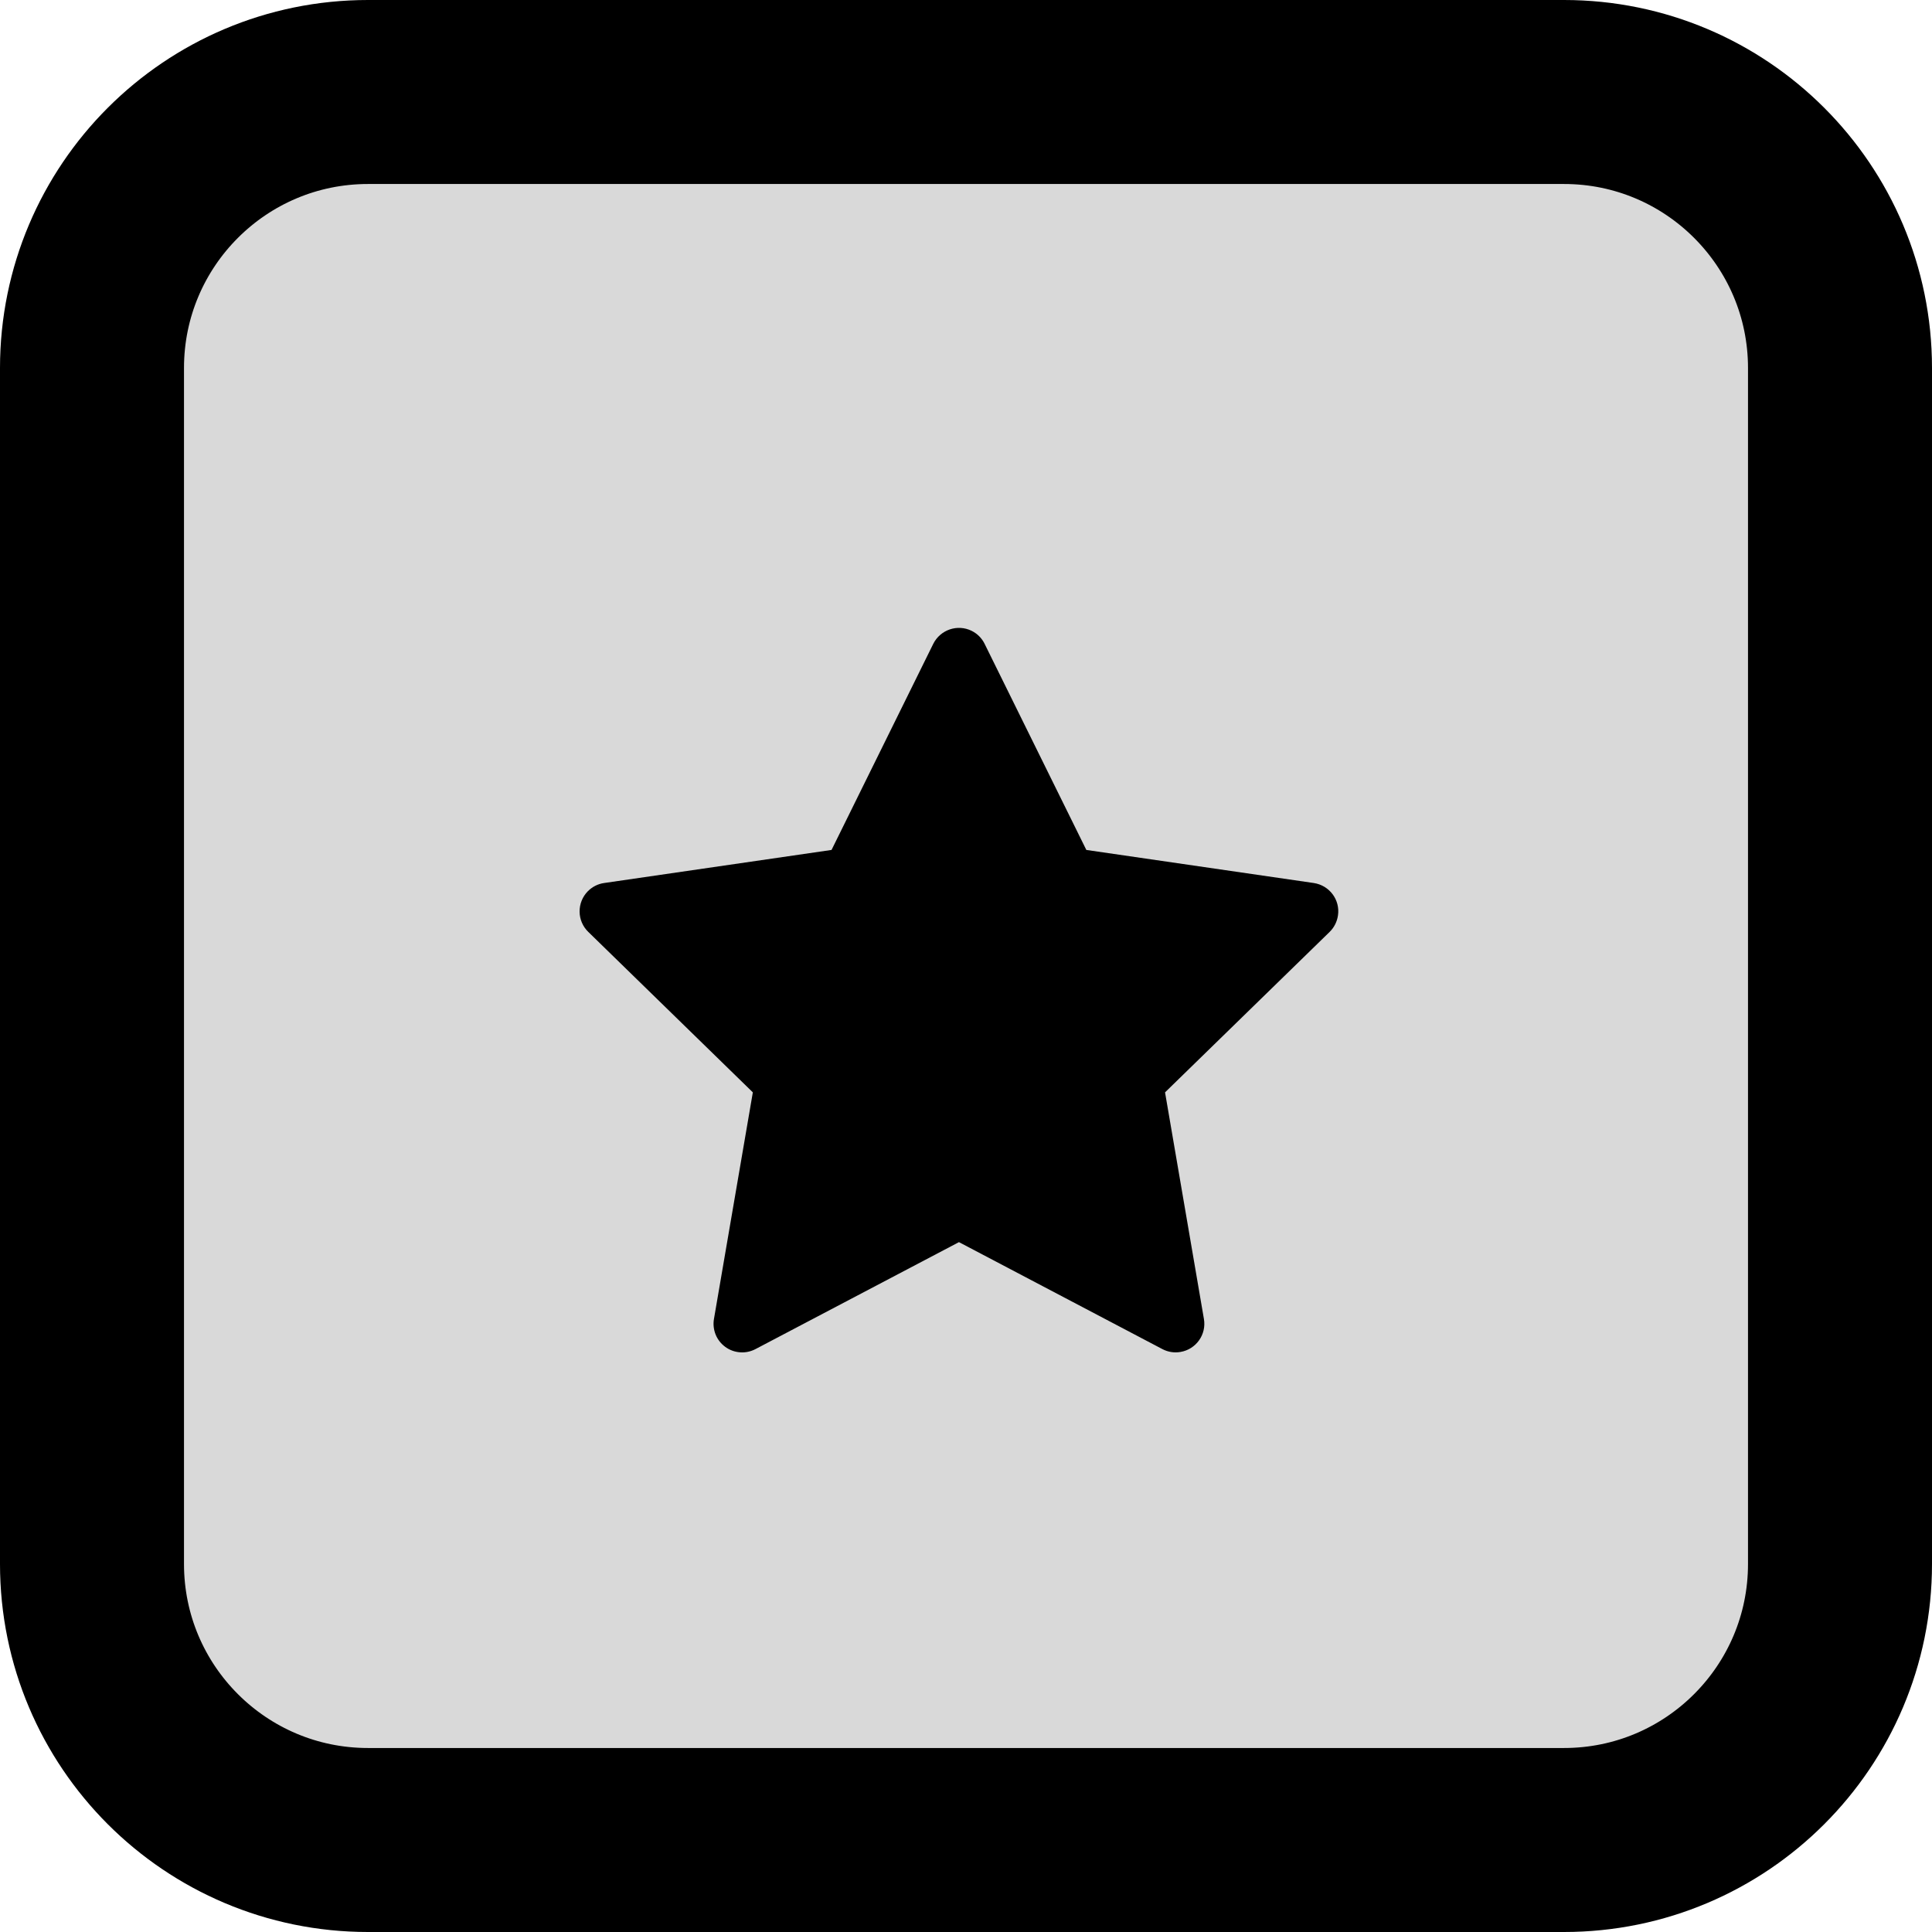
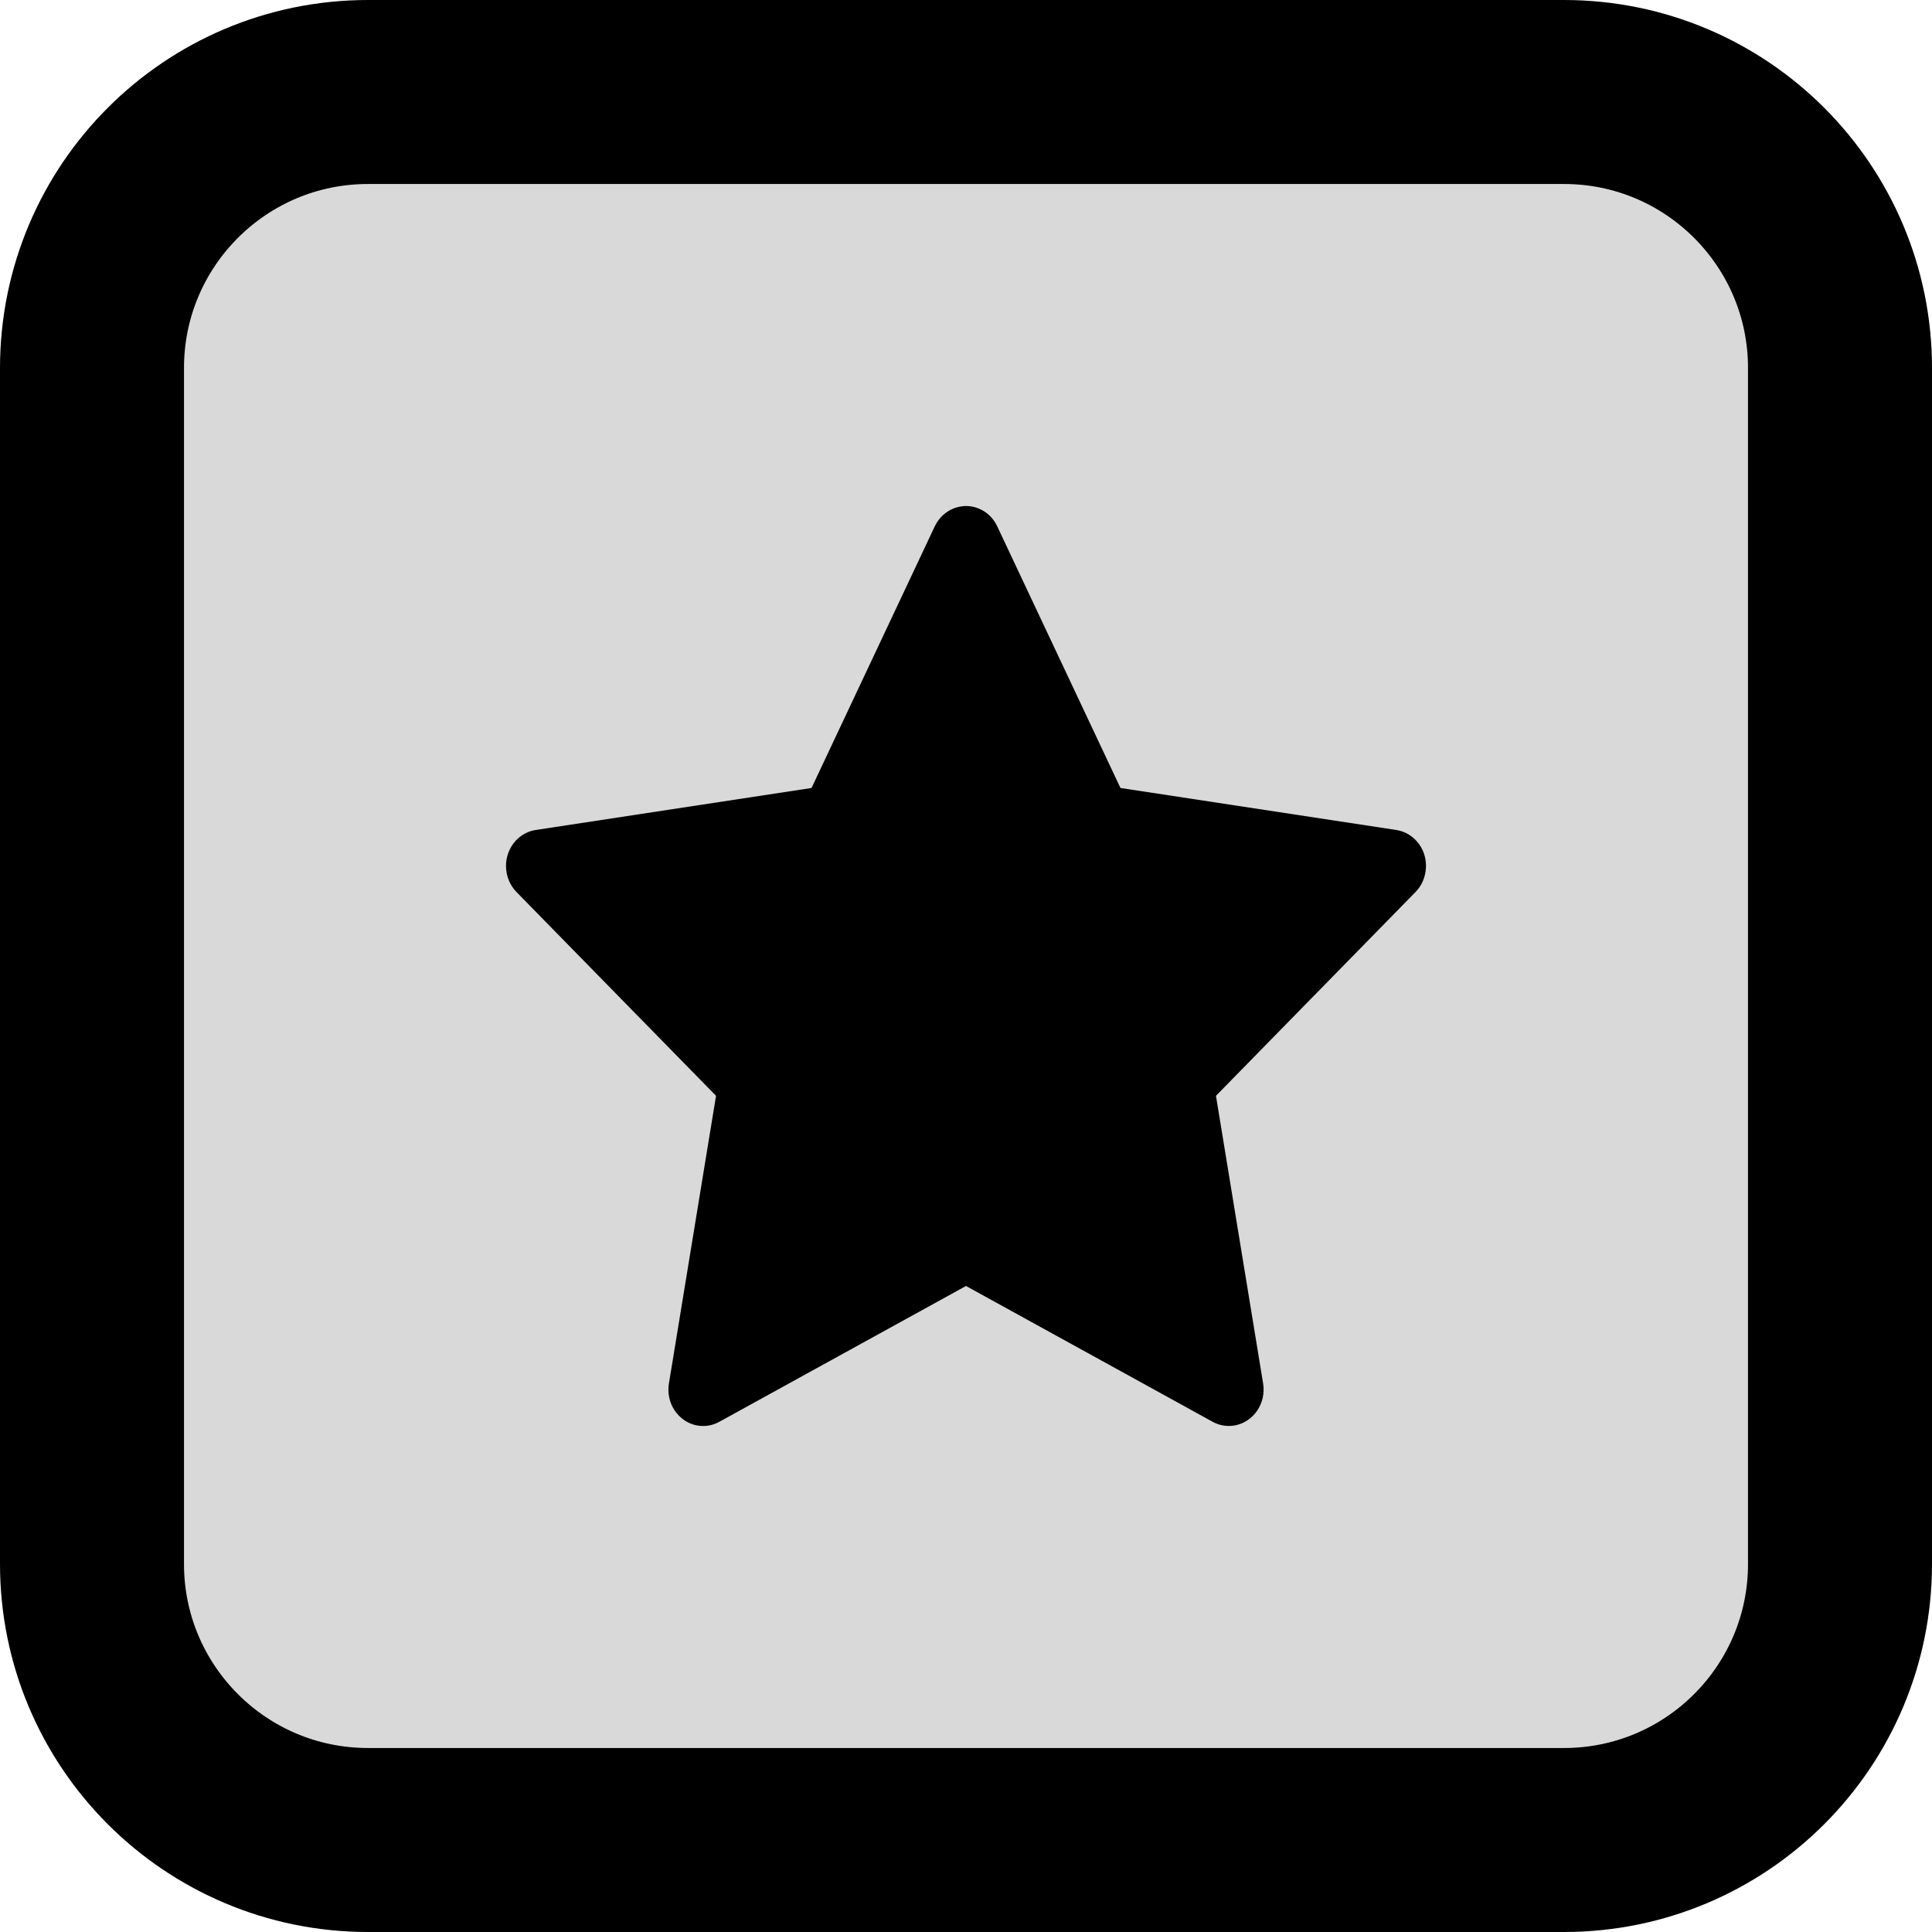
<svg xmlns="http://www.w3.org/2000/svg" width="42" height="42" viewBox="0 0 42 42" fill="none">
  <rect x="2" y="2" width="38" height="38" rx="6" fill="#D9D9D9" stroke="black" stroke-width="4" />
-   <path d="M28.56 19.196L23.616 18.477L21.405 13.997C21.345 13.874 21.246 13.775 21.123 13.714C20.815 13.562 20.442 13.689 20.288 13.997L18.077 18.477L13.133 19.196C12.997 19.215 12.872 19.28 12.777 19.377C12.661 19.496 12.598 19.655 12.6 19.821C12.602 19.986 12.67 20.144 12.789 20.259L16.366 23.747L15.521 28.672C15.501 28.786 15.514 28.904 15.557 29.012C15.601 29.12 15.674 29.213 15.768 29.281C15.862 29.35 15.973 29.39 16.089 29.398C16.205 29.407 16.321 29.382 16.424 29.328L20.847 27.003L25.269 29.328C25.39 29.392 25.53 29.414 25.664 29.39C26.003 29.332 26.231 29.011 26.172 28.672L25.327 23.747L28.905 20.259C29.002 20.164 29.066 20.039 29.086 19.903C29.138 19.562 28.901 19.247 28.56 19.196V19.196Z" fill="black" />
+   <path d="M30.354 18.043L24.358 17.13L21.678 11.44C21.605 11.284 21.484 11.158 21.335 11.082C20.962 10.889 20.509 11.05 20.322 11.44L17.642 17.13L11.646 18.043C11.481 18.067 11.33 18.149 11.214 18.273C11.075 18.423 10.997 18.626 11 18.836C11.003 19.046 11.085 19.246 11.229 19.393L15.566 23.822L14.542 30.075C14.518 30.221 14.533 30.37 14.586 30.507C14.639 30.644 14.728 30.762 14.842 30.849C14.956 30.936 15.091 30.988 15.231 30.998C15.372 31.009 15.513 30.977 15.637 30.909L21 27.956L26.363 30.909C26.509 30.99 26.679 31.017 26.842 30.988C27.253 30.913 27.529 30.506 27.459 30.075L26.434 23.822L30.771 19.393C30.89 19.272 30.968 19.113 30.991 18.94C31.055 18.508 30.767 18.107 30.354 18.043V18.043Z" fill="black" />
</svg>
